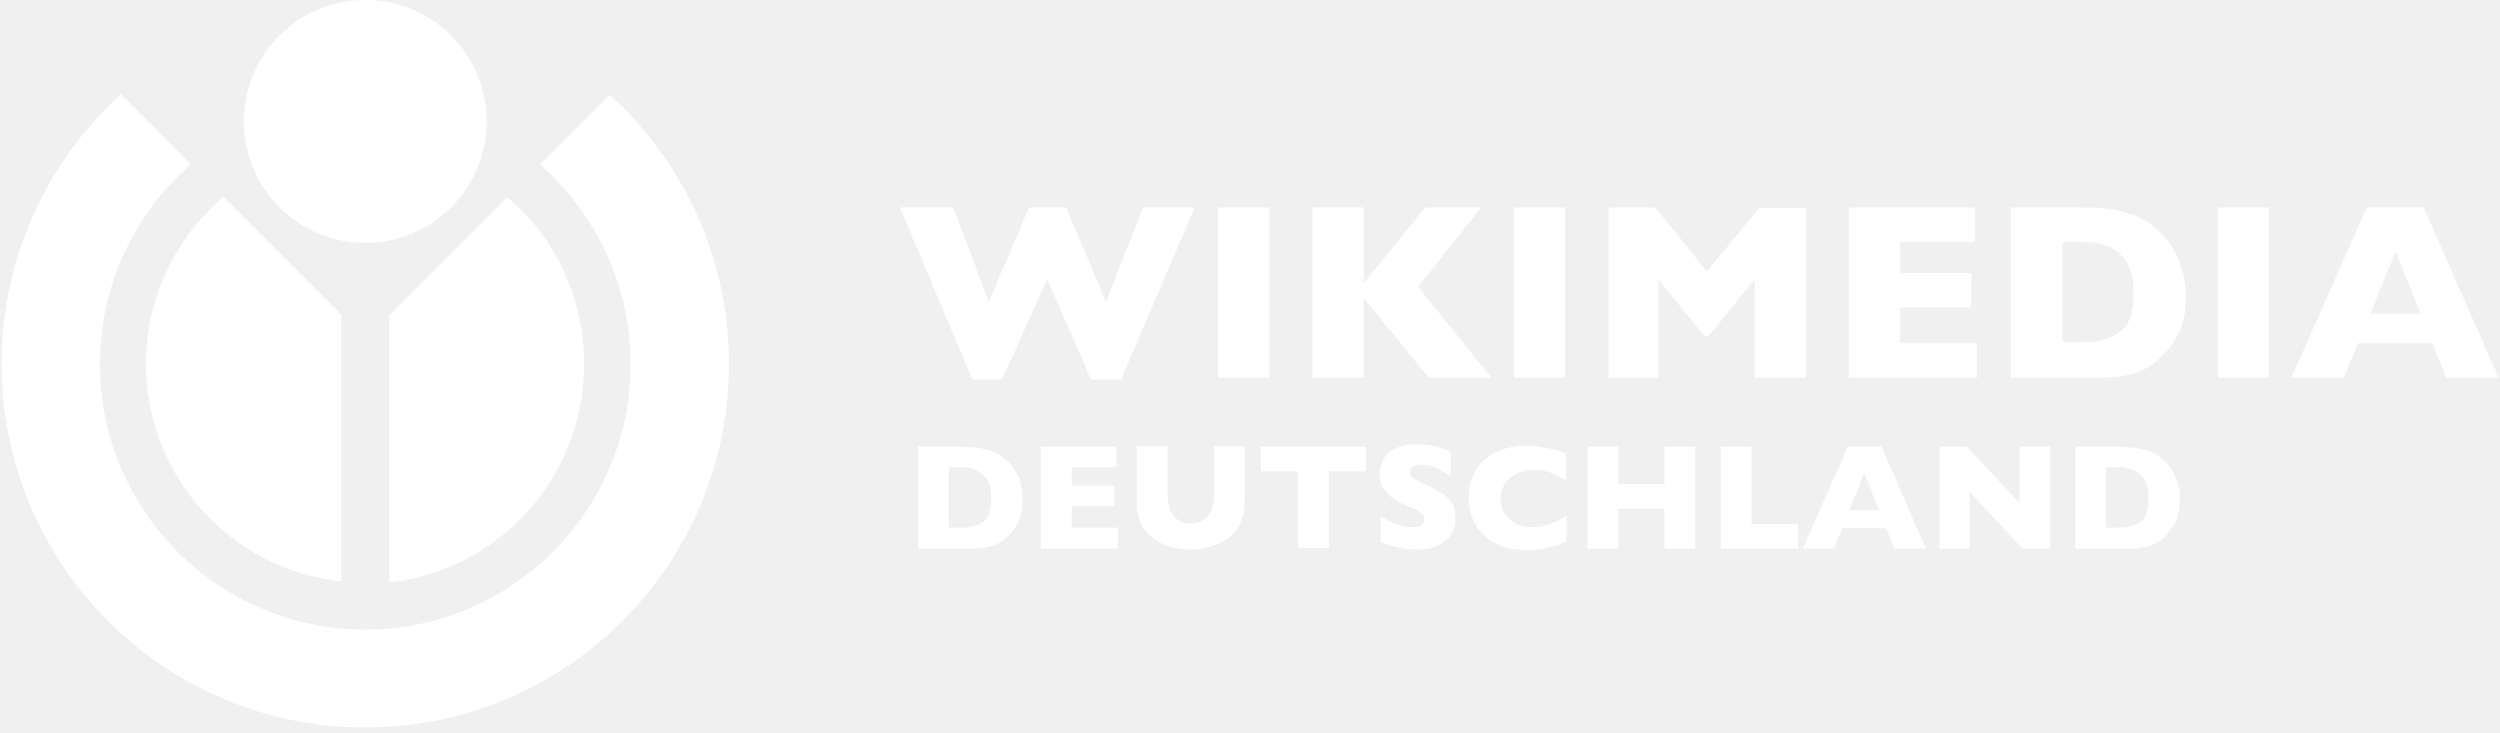
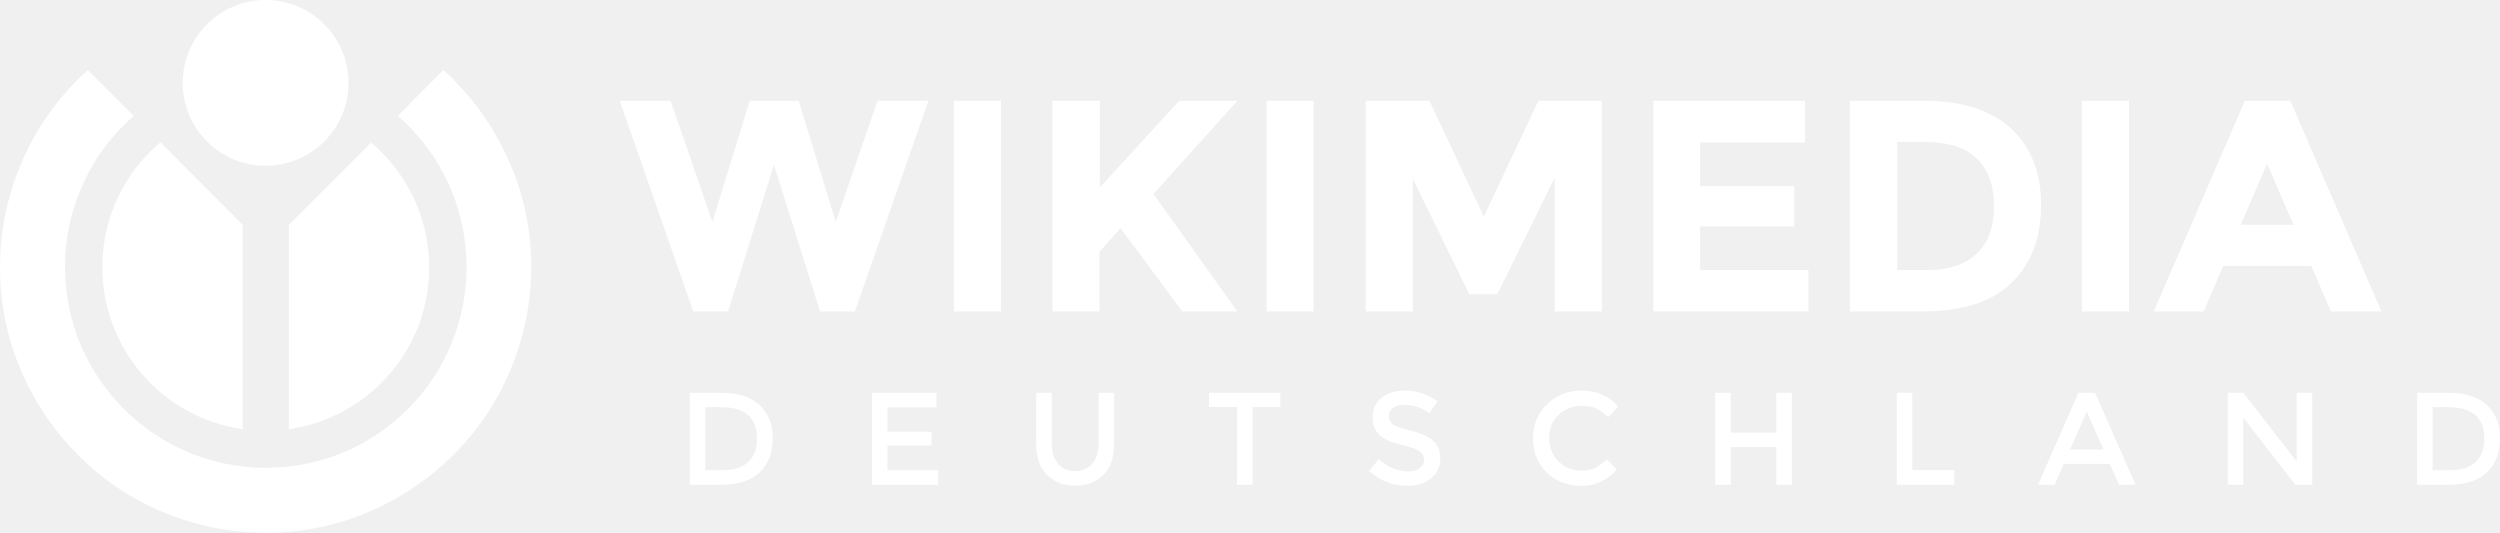
- <svg xmlns="http://www.w3.org/2000/svg" version="1.1" x="0px" y="0px" width="488px" height="143px" viewBox="-0.3 0 488 143" overflow="visible" enable-background="new -0.3 0 488 143" xml:space="preserve">
-   <defs>
- </defs>
-   <circle fill="#FFFFFF" cx="71" cy="23.7" r="23.7" />
-   <path fill="#FFFFFF" d="M66.3,61.4l-23-23C34.1,46.3,28.2,58,28.2,71c0,22.1,16.7,40.2,38.1,42.5V61.4z" />
-   <path fill="#FFFFFF" d="M98.7,38.5l-23,23v52.2c21.4-2.4,38-20.5,38-42.5C113.8,58,108,46.3,98.7,38.5z" />
-   <path fill="#FFFFFF" d="M118.7,18.5l-13.6,13.6c10.8,9.5,17.7,23.4,17.7,39c0,28.6-23.2,51.8-51.8,51.8c-28.6,0-51.8-23.2-51.8-51.8  c0-15.6,6.9-29.5,17.7-39L23.3,18.4C9,31.4,0,50.2,0,71c0,39.2,31.8,71,71,71s71-31.8,71-71C142,50.2,133,31.5,118.7,18.5z" />
-   <path fill="#FFFFFF" d="M232.9,40.5l-14.4,33.6h-5.8l-8.6-19.6l-8.8,19.6h-5.8l-14.1-33.6h10.4l6.9,18.4l7.9-18.4h7.2l7.8,18.4  l7.2-18.4H232.9z" />
-   <path fill="#FFFFFF" d="M247.5,73.7h-10V40.5h10V73.7z" />
-   <path fill="#FFFFFF" d="M290.8,73.7h-12.2l-12.7-15.5v15.5h-10V40.5h10v14.8l12-14.8h10.9l-12.3,15.5L290.8,73.7z" />
-   <path fill="#FFFFFF" d="M305.2,73.7h-10V40.5h10V73.7z" />
-   <path fill="#FFFFFF" d="M352.2,73.7h-10V54.5l-9,11.1h-0.8l-9-11.1v19.2h-9.7V40.5h9.1L332.9,53l10.2-12.4h9.1V73.7z" />
-   <path fill="#FFFFFF" d="M385.6,73.7h-25V40.5h24.6v6.7h-14.6v6.1h13.9V60h-13.9V67h15V73.7z" />
-   <path fill="#FFFFFF" d="M426.4,57.7c0,3.4-0.6,6.1-1.9,8.2c-1.2,2.1-2.7,3.7-4.4,5c-2.4,1.9-5.7,2.8-10,2.8h-17.9V40.5h13.8  c2.1,0,3.8,0.1,5.3,0.3c1.5,0.2,2.8,0.5,4,0.9c1.2,0.4,2.2,0.8,3,1.3c0.8,0.5,1.6,1,2.2,1.6c1.1,0.9,2.1,2,3,3.3  c0.9,1.3,1.5,2.7,2,4.4C426.1,54,426.4,55.8,426.4,57.7z M416.2,57.3c0-2.7-0.5-4.8-1.5-6.3s-2.3-2.5-3.7-3s-2.9-0.8-4.4-0.8h-4.3  v19.6h4.3c2.6,0,4.9-0.6,6.8-1.9C415.2,63.7,416.2,61.2,416.2,57.3z" />
-   <path fill="#FFFFFF" d="M442.6,73.7h-10V40.5h10V73.7z" />
-   <path fill="#FFFFFF" d="M487.4,73.7h-10.2l-2.7-6.7H460l-2.8,6.7H447l14.7-33.2h11.1L487.4,73.7z M472.2,61.2l-4.9-12.1l-4.9,12.1  H472.2z" />
-   <path fill="#FFFFFF" d="M199.3,97.5c0,2-0.4,3.7-1.1,4.9c-0.7,1.2-1.6,2.2-2.6,3c-1.4,1.1-3.4,1.7-6,1.7h-10.7V87.2h8.3  c1.2,0,2.3,0.1,3.2,0.2s1.7,0.3,2.4,0.5s1.3,0.5,1.8,0.8c0.5,0.3,0.9,0.6,1.3,0.9c0.7,0.6,1.3,1.2,1.8,2c0.5,0.8,0.9,1.6,1.2,2.6  C199.1,95.3,199.3,96.3,199.3,97.5z M193.2,97.3c0-1.6-0.3-2.9-0.9-3.8c-0.6-0.9-1.4-1.5-2.2-1.8c-0.9-0.3-1.7-0.5-2.6-0.5h-2.6V103  h2.6c1.6,0,2.9-0.4,4.1-1.1C192.6,101.1,193.2,99.6,193.2,97.3z" />
-   <path fill="#FFFFFF" d="M217.9,107.1h-15V87.2h14.7v4h-8.7v3.6h8.3v4h-8.3v4.2h9V107.1z" />
-   <path fill="#FFFFFF" d="M242.6,98.2c0,1.7-0.3,3.2-1,4.3c-0.6,1.2-1.5,2.1-2.5,2.8c-1,0.7-2.2,1.2-3.4,1.5c-1.2,0.3-2.4,0.5-3.6,0.5  c-1.7,0-3.3-0.3-4.9-0.9c-1.6-0.6-2.9-1.5-4-2.9c-1.1-1.4-1.6-3.2-1.6-5.4v-11h6v9.4c0,1.3,0.2,2.4,0.6,3.2c0.4,0.9,0.9,1.5,1.6,1.9  s1.5,0.6,2.4,0.6c0.9,0,1.7-0.2,2.3-0.6c0.7-0.4,1.2-1,1.6-1.9c0.4-0.8,0.6-1.9,0.6-3.2v-9.4h6V98.2z" />
-   <path fill="#FFFFFF" d="M266.4,92h-7.3v15h-6V92h-7.3v-4.8h20.5V92z" />
-   <path fill="#FFFFFF" d="M283.8,101.3c0,1.2-0.3,2.3-1,3.2c-0.6,0.9-1.5,1.6-2.7,2.1s-2.4,0.7-3.9,0.7c-0.4,0-0.9,0-1.5-0.1  c-0.6-0.1-1.4-0.2-2.4-0.4c-1-0.2-2-0.6-3.1-1.1v-4.9c1,0.6,2,1.1,3,1.5c1,0.4,2,0.6,3.1,0.6c1,0,1.7-0.2,2-0.5  c0.3-0.3,0.5-0.7,0.5-1c0-0.5-0.3-1-0.8-1.4c-0.5-0.4-1.3-0.7-2.3-1.1c-1.1-0.5-2-1-2.9-1.5c-0.8-0.5-1.5-1.2-2-2  c-0.5-0.8-0.8-1.8-0.8-2.9c0-1.1,0.3-2,0.8-2.9c0.5-0.9,1.3-1.6,2.4-2.1s2.4-0.8,4-0.8c1.1,0,2.1,0.1,3.1,0.3  c0.9,0.2,1.7,0.5,2.3,0.7s1,0.5,1.3,0.6v4.7c-0.8-0.6-1.7-1.1-2.7-1.6c-1-0.5-2.1-0.7-3.2-0.7c-0.7,0-1.3,0.1-1.6,0.4  c-0.3,0.3-0.5,0.6-0.5,1.1c0,0.4,0.2,0.7,0.5,1c0.3,0.3,0.9,0.6,1.8,1c1.5,0.7,2.8,1.4,3.7,1.9c0.9,0.6,1.6,1.2,2.2,2  S283.8,100.2,283.8,101.3z" />
-   <path fill="#FFFFFF" d="M305.6,105.6c-0.8,0.4-1.7,0.8-2.5,1s-1.7,0.4-2.6,0.6c-0.9,0.1-1.8,0.2-2.7,0.2c-1.7,0-3.3-0.2-4.7-0.7  c-1.4-0.5-2.6-1.2-3.6-2.1s-1.8-2-2.3-3.3c-0.5-1.2-0.8-2.6-0.8-4.1c0-1.7,0.3-3.2,0.9-4.5c0.6-1.3,1.4-2.4,2.5-3.2  c1.1-0.9,2.3-1.5,3.6-1.9c1.4-0.4,2.8-0.6,4.3-0.6c2.3,0,4.8,0.5,7.7,1.5v5.3c-1-0.6-2-1.1-2.9-1.5c-1-0.4-2.1-0.6-3.4-0.6  c-1.2,0-2.2,0.2-3.2,0.7c-1,0.5-1.8,1.1-2.4,2s-0.9,1.8-0.9,3c0,1,0.3,1.9,0.8,2.8c0.5,0.8,1.3,1.5,2.2,2c0.9,0.5,2,0.7,3.2,0.7  c1,0,1.9-0.1,2.7-0.4c0.9-0.2,1.6-0.5,2.2-0.8s1.2-0.6,1.8-1V105.6z" />
-   <path fill="#FFFFFF" d="M330.6,107.1h-6v-7.8h-9v7.8h-6V87.2h6v7.3h9v-7.3h6V107.1z" />
-   <path fill="#FFFFFF" d="M350.7,107.1h-15.1V87.2h6v15.1h9.1V107.1z" />
-   <path fill="#FFFFFF" d="M375.6,107.1h-6.1l-1.6-4h-8.6l-1.6,4h-6.1l8.8-19.9h6.6L375.6,107.1z M366.5,99.6l-2.9-7.3l-2.9,7.3H366.5z  " />
-   <path fill="#FFFFFF" d="M399.8,107.1h-5.3L384.2,96v11.1h-5.9V87.2h5.3l10.3,11v-11h6V107.1z" />
-   <path fill="#FFFFFF" d="M425.2,97.5c0,2-0.4,3.7-1.1,4.9c-0.7,1.2-1.6,2.2-2.6,3c-1.4,1.1-3.4,1.7-6,1.7h-10.7V87.2h8.3  c1.2,0,2.3,0.1,3.2,0.2c0.9,0.1,1.7,0.3,2.4,0.5s1.3,0.5,1.8,0.8c0.5,0.3,0.9,0.6,1.3,0.9c0.7,0.6,1.3,1.2,1.8,2  c0.5,0.8,0.9,1.6,1.2,2.6C425.1,95.3,425.2,96.3,425.2,97.5z M419.1,97.3c0-1.6-0.3-2.9-0.9-3.8c-0.6-0.9-1.4-1.5-2.2-1.8  c-0.9-0.3-1.7-0.5-2.6-0.5h-2.6V103h2.6c1.6,0,2.9-0.4,4.1-1.1C418.6,101.1,419.1,99.6,419.1,97.3z" />
+ <svg xmlns="http://www.w3.org/2000/svg" version="1.1" id="Layer_1" x="0px" y="0px" viewBox="0 0 457.5 97.501" xml:space="preserve" width="488" height="104.001">
+   <defs id="defs3694" />
+   <g id="g3641" transform="matrix(0.5745508,0,0,0.5745508,-9.365178,-4.42404)" style="fill:#ffffff;fill-opacity:1">
+     <path d="m 243.2,78.4 11.9,-38.6 h 15.6 l 11.8,38.6 13.3,-38.6 H 312 l -23.4,67.1 H 277.5 L 262.8,60.2 248.2,106.9 H 237.1 L 213.7,39.8 h 16.2 z" id="path3643" style="fill:#ffffff;fill-opacity:1" />
+     <path d="m 320.1,39.8 h 15 v 67.1 h -15 z" id="path3645" style="fill:#ffffff;fill-opacity:1" />
+     <path d="m 351.6,39.8 h 15 v 27.6 l 25.3,-27.6 h 18.5 l -26.7,29.7 c 2.3,3.2 6.6,9.2 12.8,17.9 6.2,8.7 10.8,15.2 13.9,19.5 h -17.5 l -19.7,-26.5 -6.7,7.5 v 19 h -15 V 39.8 Z" id="path3647" style="fill:#ffffff;fill-opacity:1" />
+     <path d="m 419.7,39.8 h 15 v 67.1 h -15 z" id="path3649" style="fill:#ffffff;fill-opacity:1" />
+     <path d="m 511.3,64.7 -18.1,36.7 h -8.9 l -18,-36.7 v 42.2 h -15 V 39.8 h 20.3 l 17.3,36.9 17.4,-36.9 h 20.2 v 67.1 h -15 V 64.7 Z" id="path3651" style="fill:#ffffff;fill-opacity:1" />
+     <path d="M 591.2,39.8 V 53.1 H 557.8 V 67 h 30 v 12.8 h -30 v 13.9 h 34.5 v 13.2 H 542.9 V 39.8 Z" id="path3653" style="fill:#ffffff;fill-opacity:1" />
+     <path d="m 656.8,48.6 c 6.4,5.9 9.6,14 9.6,24.4 0,10.4 -3.1,18.7 -9.4,24.8 -6.2,6.1 -15.8,9.1 -28.6,9.1 H 605.5 V 39.8 h 23.7 c 12.1,0 21.2,3 27.6,8.8 z m -10.9,39.9 c 3.7,-3.5 5.5,-8.5 5.5,-15.1 0,-6.6 -1.8,-11.7 -5.5,-15.2 -3.7,-3.6 -9.3,-5.3 -16.9,-5.3 h -8.4 v 40.8 h 9.5 c 6.8,0 12.1,-1.7 15.8,-5.2 z" id="path3655" style="fill:#ffffff;fill-opacity:1" />
+     <path d="m 679.4,39.8 h 15 v 67.1 h -15 z" id="path3657" style="fill:#ffffff;fill-opacity:1" />
+     <path d="m 758.7,106.9 -6.2,-14.5 h -28.1 l -6.2,14.5 h -15.9 l 29,-67.1 h 14.5 l 29,67.1 z M 738.4,59.8 730,79.3 h 16.8 z" id="path3659" style="fill:#ffffff;fill-opacity:1" />
+   </g>
+   <g style="font-style:normal;font-weight:normal;font-size:41.909px;line-height:125%;font-family:sans-serif;letter-spacing:25.28px;word-spacing:0px;fill:#ffffff;fill-opacity:1;stroke:none;stroke-width:1px;stroke-linecap:butt;stroke-linejoin:miter;stroke-opacity:1" id="text3702" transform="matrix(0.5745508,0,0,0.5745508,-9.365178,-4.42404)">
+     <path d="m 246.058,132.812 q 7.879,0 12.112,3.856 4.233,3.814 4.233,10.645 0,6.831 -4.107,10.812 -4.107,3.981 -12.573,3.981 h -9.723 v -29.294 z m 11.357,14.626 q 0,-10.058 -11.525,-10.058 h -4.945 v 20.074 h 5.49 q 5.322,0 8.13,-2.515 2.85,-2.556 2.85,-7.502 z" style="font-style:normal;font-variant:normal;font-weight:normal;font-stretch:normal;font-family:Montserrat;-inkscape-font-specification:Montserrat;letter-spacing:25.28px;fill:#ffffff;fill-opacity:1" id="path4479" />
+     <path d="m 314.598,132.812 v 4.652 h -15.632 v 7.753 h 14.039 v 4.4 h -14.039 v 7.837 h 16.135 v 4.652 h -21.08 v -29.294 z" style="font-style:normal;font-variant:normal;font-weight:normal;font-stretch:normal;font-family:Montserrat;-inkscape-font-specification:Montserrat;letter-spacing:25.28px;fill:#ffffff;fill-opacity:1" id="path4481" />
+     <path d="m 353.302,155.401 q 2.012,2.347 5.448,2.347 3.437,0 5.448,-2.347 2.012,-2.347 2.012,-6.37 v -16.219 h 4.945 v 16.428 q 0,6.328 -3.478,9.765 -3.478,3.395 -8.927,3.395 -5.448,0 -8.927,-3.395 -3.478,-3.437 -3.478,-9.765 v -16.428 h 4.945 v 16.219 q 0,4.023 2.012,6.37 z" style="font-style:normal;font-variant:normal;font-weight:normal;font-stretch:normal;font-family:Montserrat;-inkscape-font-specification:Montserrat;letter-spacing:25.28px;fill:#ffffff;fill-opacity:1" id="path4483" />
+     <path d="m 415.234,137.339 v 24.768 h -4.945 v -24.768 h -8.885 v -4.526 h 22.715 v 4.526 z" style="font-style:normal;font-variant:normal;font-weight:normal;font-stretch:normal;font-family:Montserrat;-inkscape-font-specification:Montserrat;letter-spacing:25.28px;fill:#ffffff;fill-opacity:1" id="path4485" />
+     <path d="m 463.585,136.668 q -2.137,0 -3.52,0.88 -1.383,0.88 -1.383,2.682 0,1.76 1.383,2.724 1.383,0.922 5.867,2.012 4.526,1.09 6.789,3.059 2.305,1.97 2.305,5.825 0,3.814 -2.892,6.202 -2.892,2.389 -7.585,2.389 -6.873,0 -12.195,-4.736 l 3.101,-3.73 q 4.442,3.856 9.22,3.856 2.389,0 3.772,-1.006 1.425,-1.048 1.425,-2.724 0,-1.718 -1.341,-2.64 -1.299,-0.964 -4.526,-1.718 -3.227,-0.796 -4.903,-1.425 -1.676,-0.671 -2.976,-1.718 -2.598,-1.97 -2.598,-6.035 0,-4.065 2.934,-6.244 2.976,-2.221 7.334,-2.221 2.808,0 5.574,0.922 2.766,0.922 4.778,2.598 l -2.64,3.73 q -1.299,-1.173 -3.52,-1.928 -2.221,-0.754 -4.4,-0.754 z" style="font-style:normal;font-variant:normal;font-weight:normal;font-stretch:normal;font-family:Montserrat;-inkscape-font-specification:Montserrat;letter-spacing:25.28px;fill:#ffffff;fill-opacity:1" id="path4487" />
+     <path d="m 519.83,157.622 q 2.556,0 4.4,-0.838 1.844,-0.88 3.856,-2.766 l 3.185,3.269 q -4.652,5.155 -11.315,5.155 -6.622,0 -11.022,-4.275 -4.359,-4.275 -4.359,-10.812 0,-6.538 4.442,-10.896 4.484,-4.359 11.273,-4.359 6.831,0 11.399,5.029 l -3.143,3.437 q -2.095,-2.012 -3.981,-2.808 -1.844,-0.796 -4.359,-0.796 -4.442,0 -7.46,2.892 -3.017,2.85 -3.017,7.334 0,4.442 2.976,7.46 3.017,2.976 7.124,2.976 z" style="font-style:normal;font-variant:normal;font-weight:normal;font-stretch:normal;font-family:Montserrat;-inkscape-font-specification:Montserrat;letter-spacing:25.28px;fill:#ffffff;fill-opacity:1" id="path4489" />
+     <path d="m 562.6,162.107 v -29.294 h 4.945 v 12.698 h 14.542 v -12.698 h 4.945 v 29.294 h -4.945 V 150.121 H 567.545 v 11.986 z" style="font-style:normal;font-variant:normal;font-weight:normal;font-stretch:normal;font-family:Montserrat;-inkscape-font-specification:Montserrat;letter-spacing:25.28px;fill:#ffffff;fill-opacity:1" id="path4491" />
+     <path d="m 620.457,162.107 v -29.294 h 4.945 v 24.6 h 13.369 v 4.694 z" style="font-style:normal;font-variant:normal;font-weight:normal;font-stretch:normal;font-family:Montserrat;-inkscape-font-specification:Montserrat;letter-spacing:25.28px;fill:#ffffff;fill-opacity:1" id="path4493" />
+     <path d="m 673.624,155.443 -2.934,6.663 h -5.28 l 12.908,-29.294 h 5.28 l 12.908,29.294 h -5.28 l -2.934,-6.663 z m 12.656,-4.568 -5.322,-12.07 -5.322,12.07 z" style="font-style:normal;font-variant:normal;font-weight:normal;font-stretch:normal;font-family:Montserrat;-inkscape-font-specification:Montserrat;letter-spacing:25.28px;fill:#ffffff;fill-opacity:1" id="path4495" />
+     <path d="m 747.819,132.812 h 4.945 v 29.294 h -5.364 L 730.804,140.733 v 21.373 h -4.945 v -29.294 h 4.945 l 17.015,21.876 z" style="font-style:normal;font-variant:normal;font-weight:normal;font-stretch:normal;font-family:Montserrat;-inkscape-font-specification:Montserrat;letter-spacing:25.28px;fill:#ffffff;fill-opacity:1" id="path4497" />
+     <path d="m 796.23,132.812 q 7.879,0 12.112,3.856 4.233,3.814 4.233,10.645 0,6.831 -4.107,10.812 -4.107,3.981 -12.573,3.981 h -9.723 v -29.294 z m 11.357,14.626 q 0,-10.058 -11.525,-10.058 h -4.945 v 20.074 h 5.49 q 5.322,0 8.13,-2.515 2.85,-2.556 2.85,-7.502 z" style="font-style:normal;font-variant:normal;font-weight:normal;font-stretch:normal;font-family:Montserrat;-inkscape-font-specification:Montserrat;letter-spacing:25.28px;fill:#ffffff;fill-opacity:1" id="path4499" />
+   </g>
+   <g id="g3683" transform="matrix(0.5745508,0,0,0.5745508,-9.365178,-4.42404)" style="fill:#ffffff;fill-opacity:1">
+     <path d="m 108.3,144.4 c 25.3,-3.6 44.7,-25.3 44.7,-51.5 0,-16 -7.2,-30.2 -18.5,-39.8 l -26.2,26.2 z" id="path3685" style="fill:#ffffff;fill-opacity:1" />
+     <path d="M 93.6,144.4 V 79.3 L 67.4,53 c -11.3,9.5 -18.5,23.8 -18.5,39.8 0,26.3 19.4,48 44.7,51.6 z" id="path3687" style="fill:#ffffff;fill-opacity:1" />
+     <path d="m 146.2,47.6 c 12.1,12.1 18.7,28.2 18.7,45.2 0,17 -6.7,33.2 -18.7,45.2 C 134.1,150.1 118,156.7 101,156.7 84,156.7 67.8,150 55.8,138 43.8,126 37,109.9 37,92.8 37,75.7 43.7,59.6 55.7,47.6 c 1,-1 2.1,-2 3.2,-3 L 44.3,30 c -1.1,1 -2.1,2 -3.2,3 -7.8,7.8 -13.9,16.8 -18.1,26.9 -4.4,10.4 -6.7,21.5 -6.7,32.9 0,11.4 2.2,22.5 6.7,32.9 4.3,10.1 10.4,19.1 18.1,26.9 7.8,7.8 16.8,13.9 26.9,18.1 10.4,4.4 21.5,6.7 32.9,6.7 11.4,0 22.5,-2.2 32.9,-6.7 10.1,-4.3 19.1,-10.4 26.9,-18.1 7.8,-7.8 13.9,-16.8 18.1,-26.9 4.4,-10.4 6.7,-21.5 6.7,-32.9 0,-11.4 -2.2,-22.5 -6.7,-32.9 -4.3,-10.1 -10.4,-19.1 -18.1,-26.9 -1,-1 -2.1,-2 -3.2,-3 L 143,44.6 c 1.1,0.9 2.1,1.9 3.2,3 z" id="path3689" style="fill:#ffffff;fill-opacity:1" />
+     <circle id="red_circle_3_" cx="100.9" cy="34.1" r="26.4" style="fill:#ffffff;fill-opacity:1" />
+   </g>
</svg>
